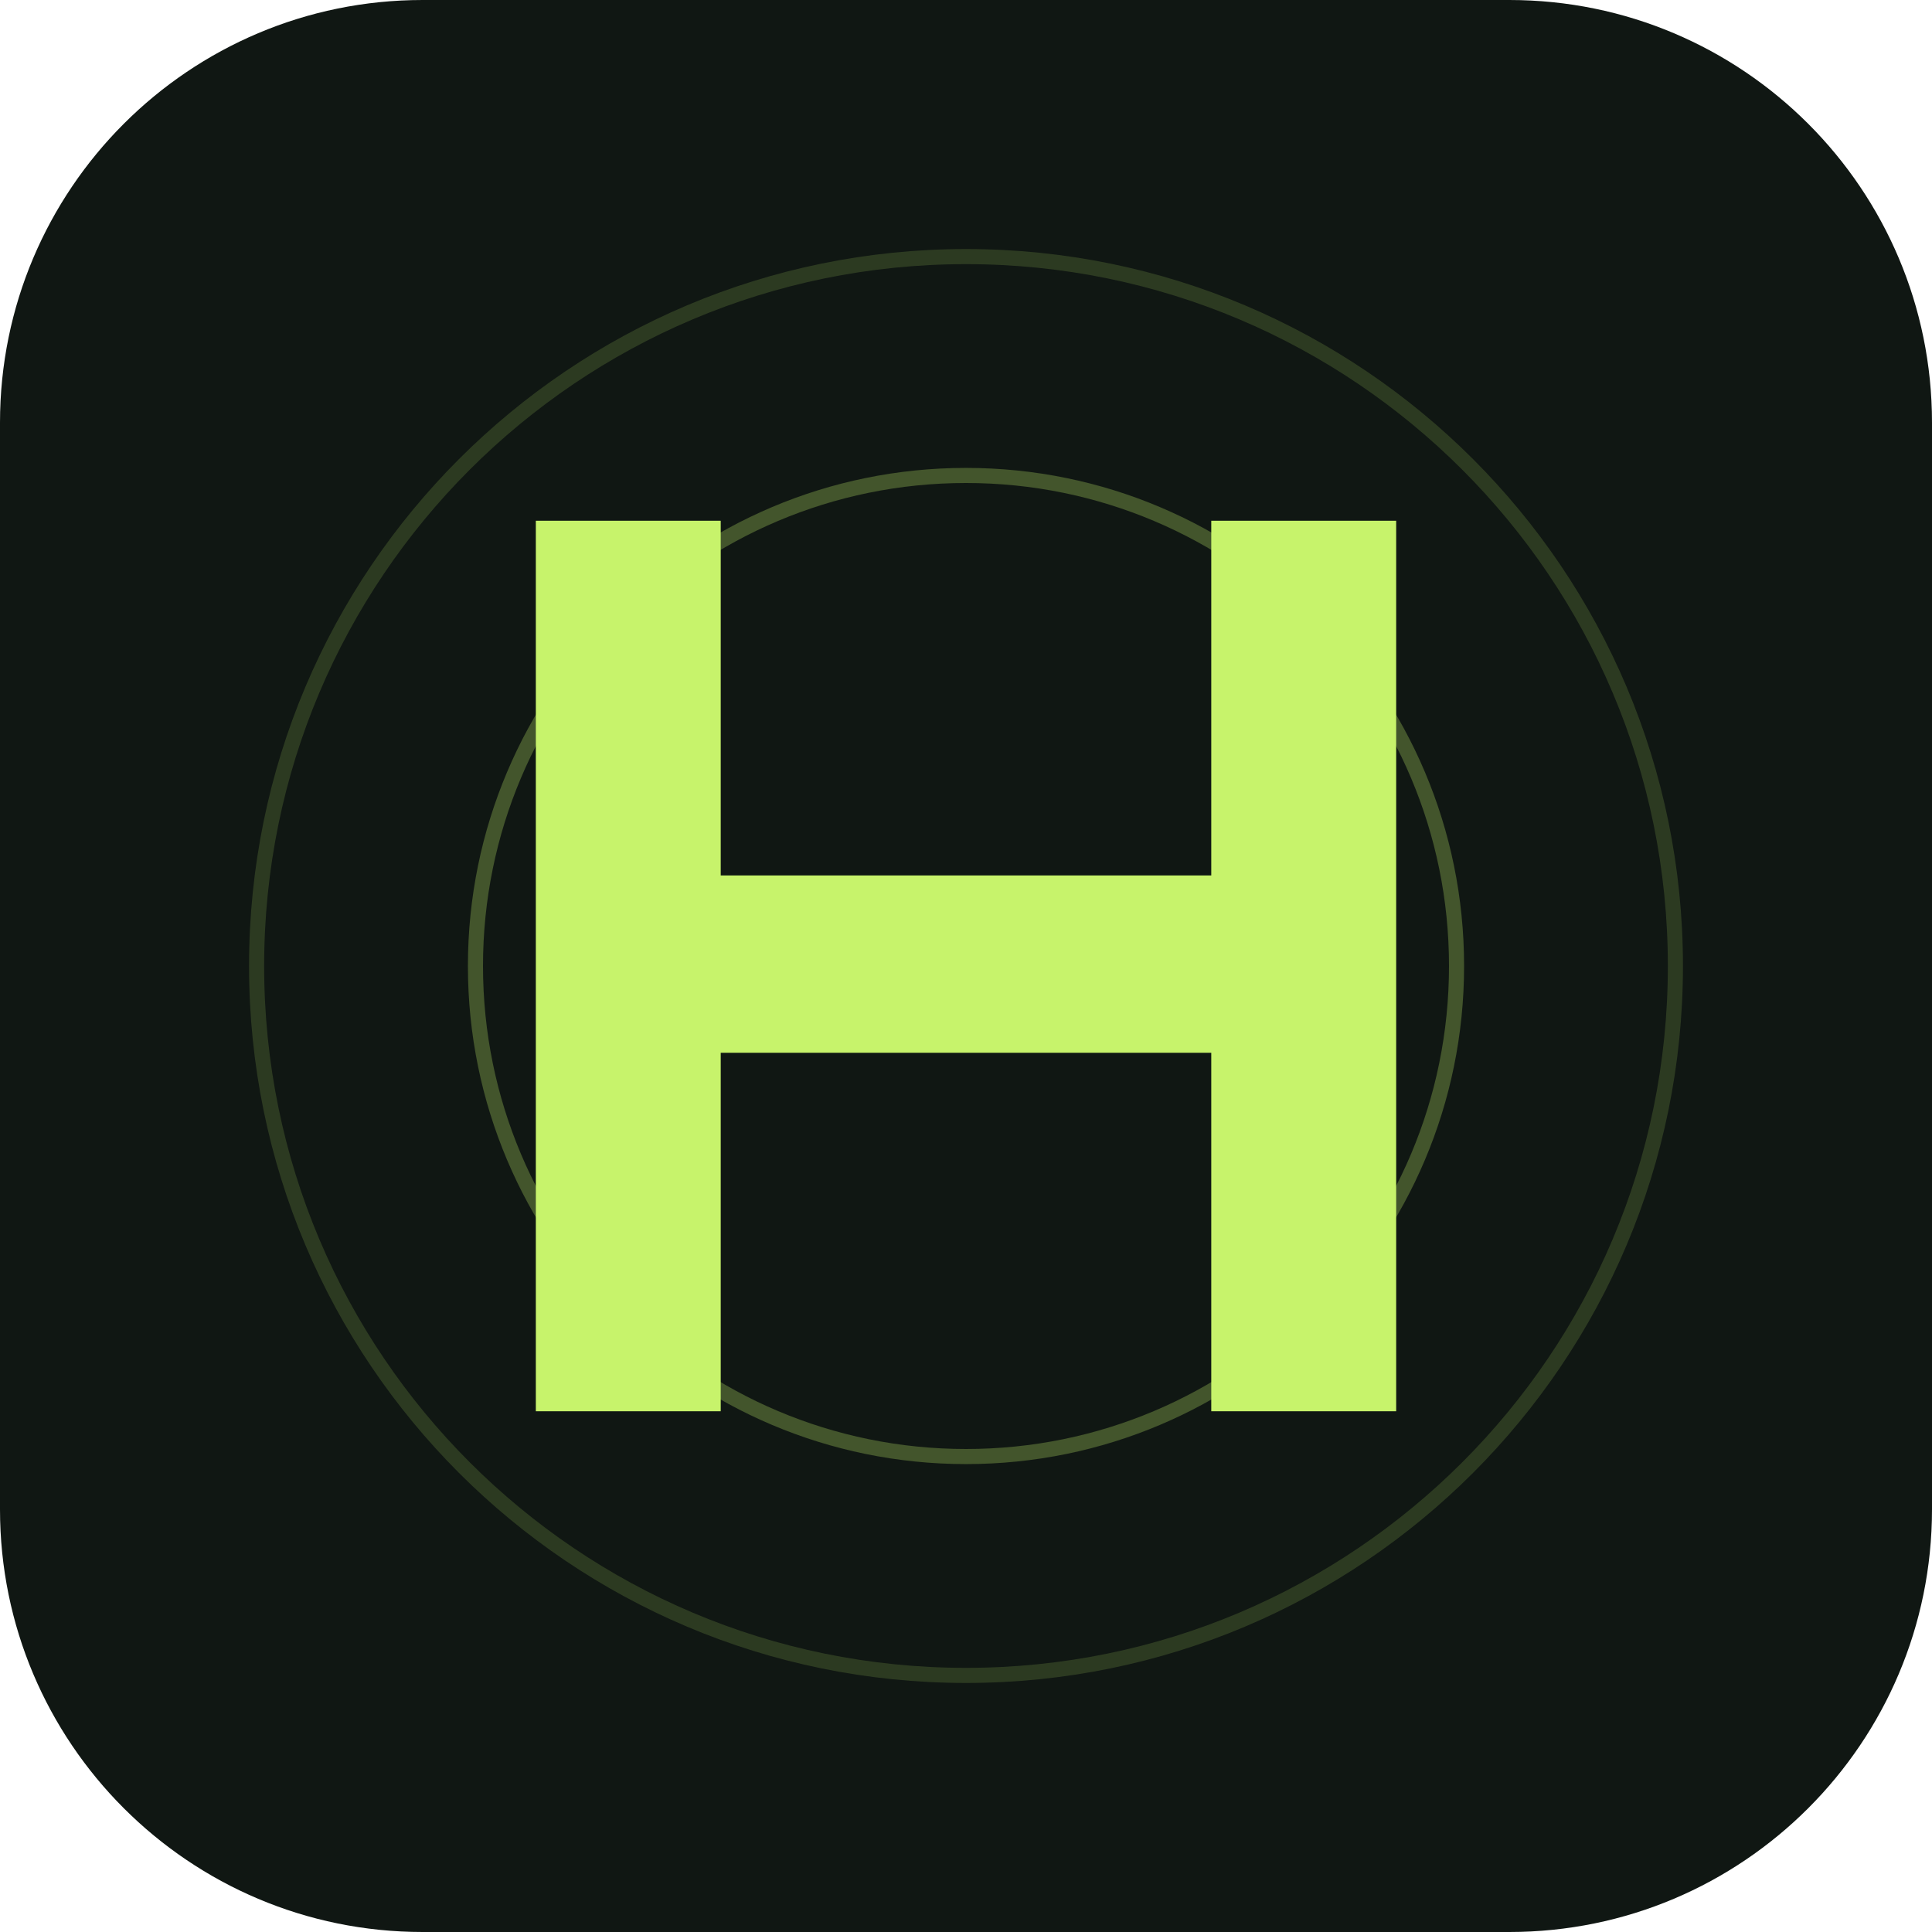
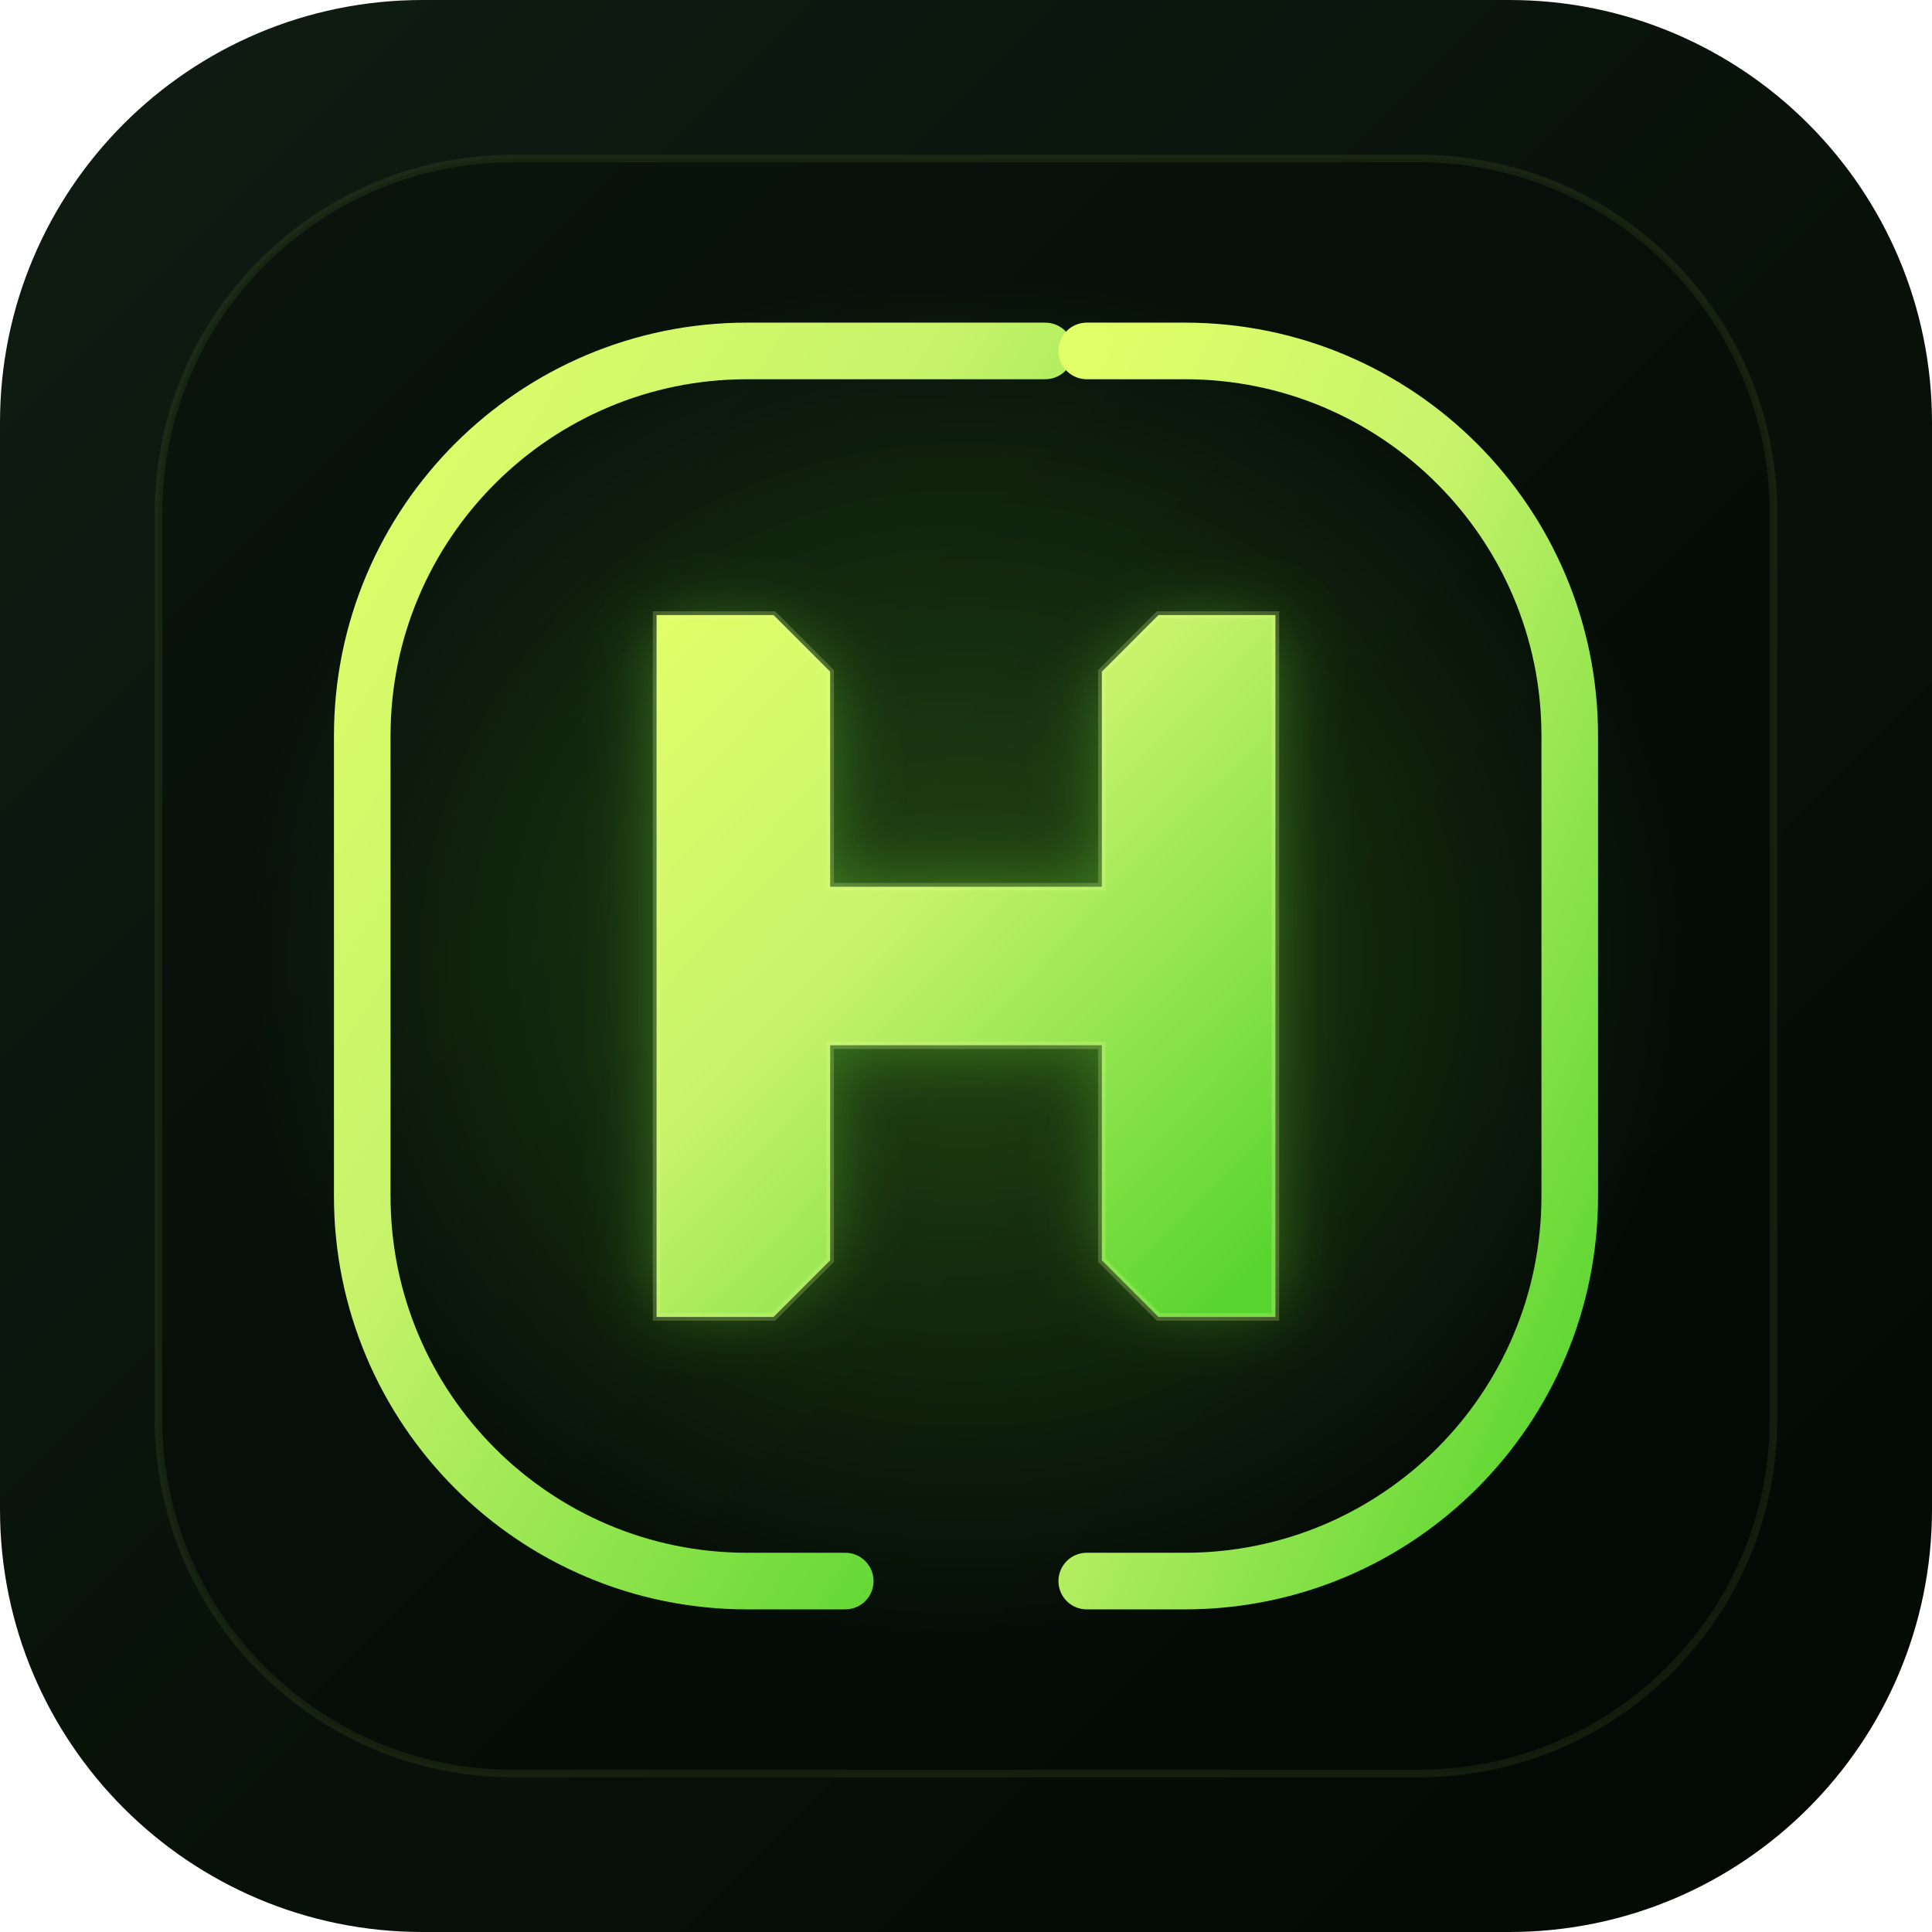
<svg xmlns="http://www.w3.org/2000/svg" viewBox="0 0 512 512">
-   <rect width="512" height="512" rx="112" fill="#101713" />
-   <circle cx="256" cy="256" r="188" fill="none" stroke="#c7f36b" stroke-opacity=".16" stroke-width="4" />
-   <circle cx="256" cy="256" r="130" fill="none" stroke="#c7f36b" stroke-opacity=".28" stroke-width="4" />
-   <path d="M142 138v236h49V279h130v95h49V138h-49v94H191v-94z" fill="#c7f36b" />
-   <circle cx="356" cy="156" r="12" fill="#c7f36b" />
+   <defs>
+     <linearGradient id="bg" x1="0" y1="0" x2="1" y2="1">
+       <stop offset="0" stop-color="#101d13" />
+       <stop offset=".55" stop-color="#071109" />
+       <stop offset="1" stop-color="#030805" />
+     </linearGradient>
+     <linearGradient id="lime" x1="0" y1="0" x2=".9" y2="1">
+       <stop offset="0" stop-color="#e0ff68" />
+       <stop offset=".42" stop-color="#c7f36b" />
+       <stop offset="1" stop-color="#58d52e" />
+     </linearGradient>
+     <radialGradient id="halo">
+       <stop offset="0" stop-color="#83ff36" stop-opacity=".23" />
+       <stop offset="1" stop-color="#83ff36" stop-opacity="0" />
+     </radialGradient>
+     <filter id="softGlow" x="-40%" y="-40%" width="180%" height="180%">
+       <feGaussianBlur stdDeviation="9" />
+     </filter>
+   </defs>
+   <rect width="512" height="512" rx="112" fill="url(#bg)" />
+   <rect x="42" y="42" width="428" height="428" rx="94" fill="#020804" fill-opacity=".3" stroke="#c7f36b" stroke-opacity=".08" stroke-width="2" />
+   <ellipse cx="256" cy="254" rx="190" ry="182" fill="url(#halo)" />
+   <g fill="none" stroke="url(#lime)" stroke-width="15" stroke-linecap="round" stroke-linejoin="round">
+     <path d="M277 93H198A102 102 0 0 0 96 195V317A102 102 0 0 0 198 419H224" />
+     <path d="M288 93H314A102 102 0 0 1 416 195V317A102 102 0 0 1 314 419H288" />
+   </g>
+   <path d="M174 166H205L220 181V235H292V181L307 166H338V346H307L292 331V277H220V331L205 346H174Z" fill="#76ee37" opacity=".38" filter="url(#softGlow)" />
+   <path d="M174 163H205L220 178V235H292V178L307 163H338V349H307L292 334V277H220V334L205 349H174Z" fill="url(#lime)" />
+   <path d="M174 163H205L220 178V235H292V178L307 163H338V349H307L292 334V277H220V334L205 349H174Z" fill="none" stroke="#edff9a" stroke-opacity=".22" stroke-width="2" />
</svg>
